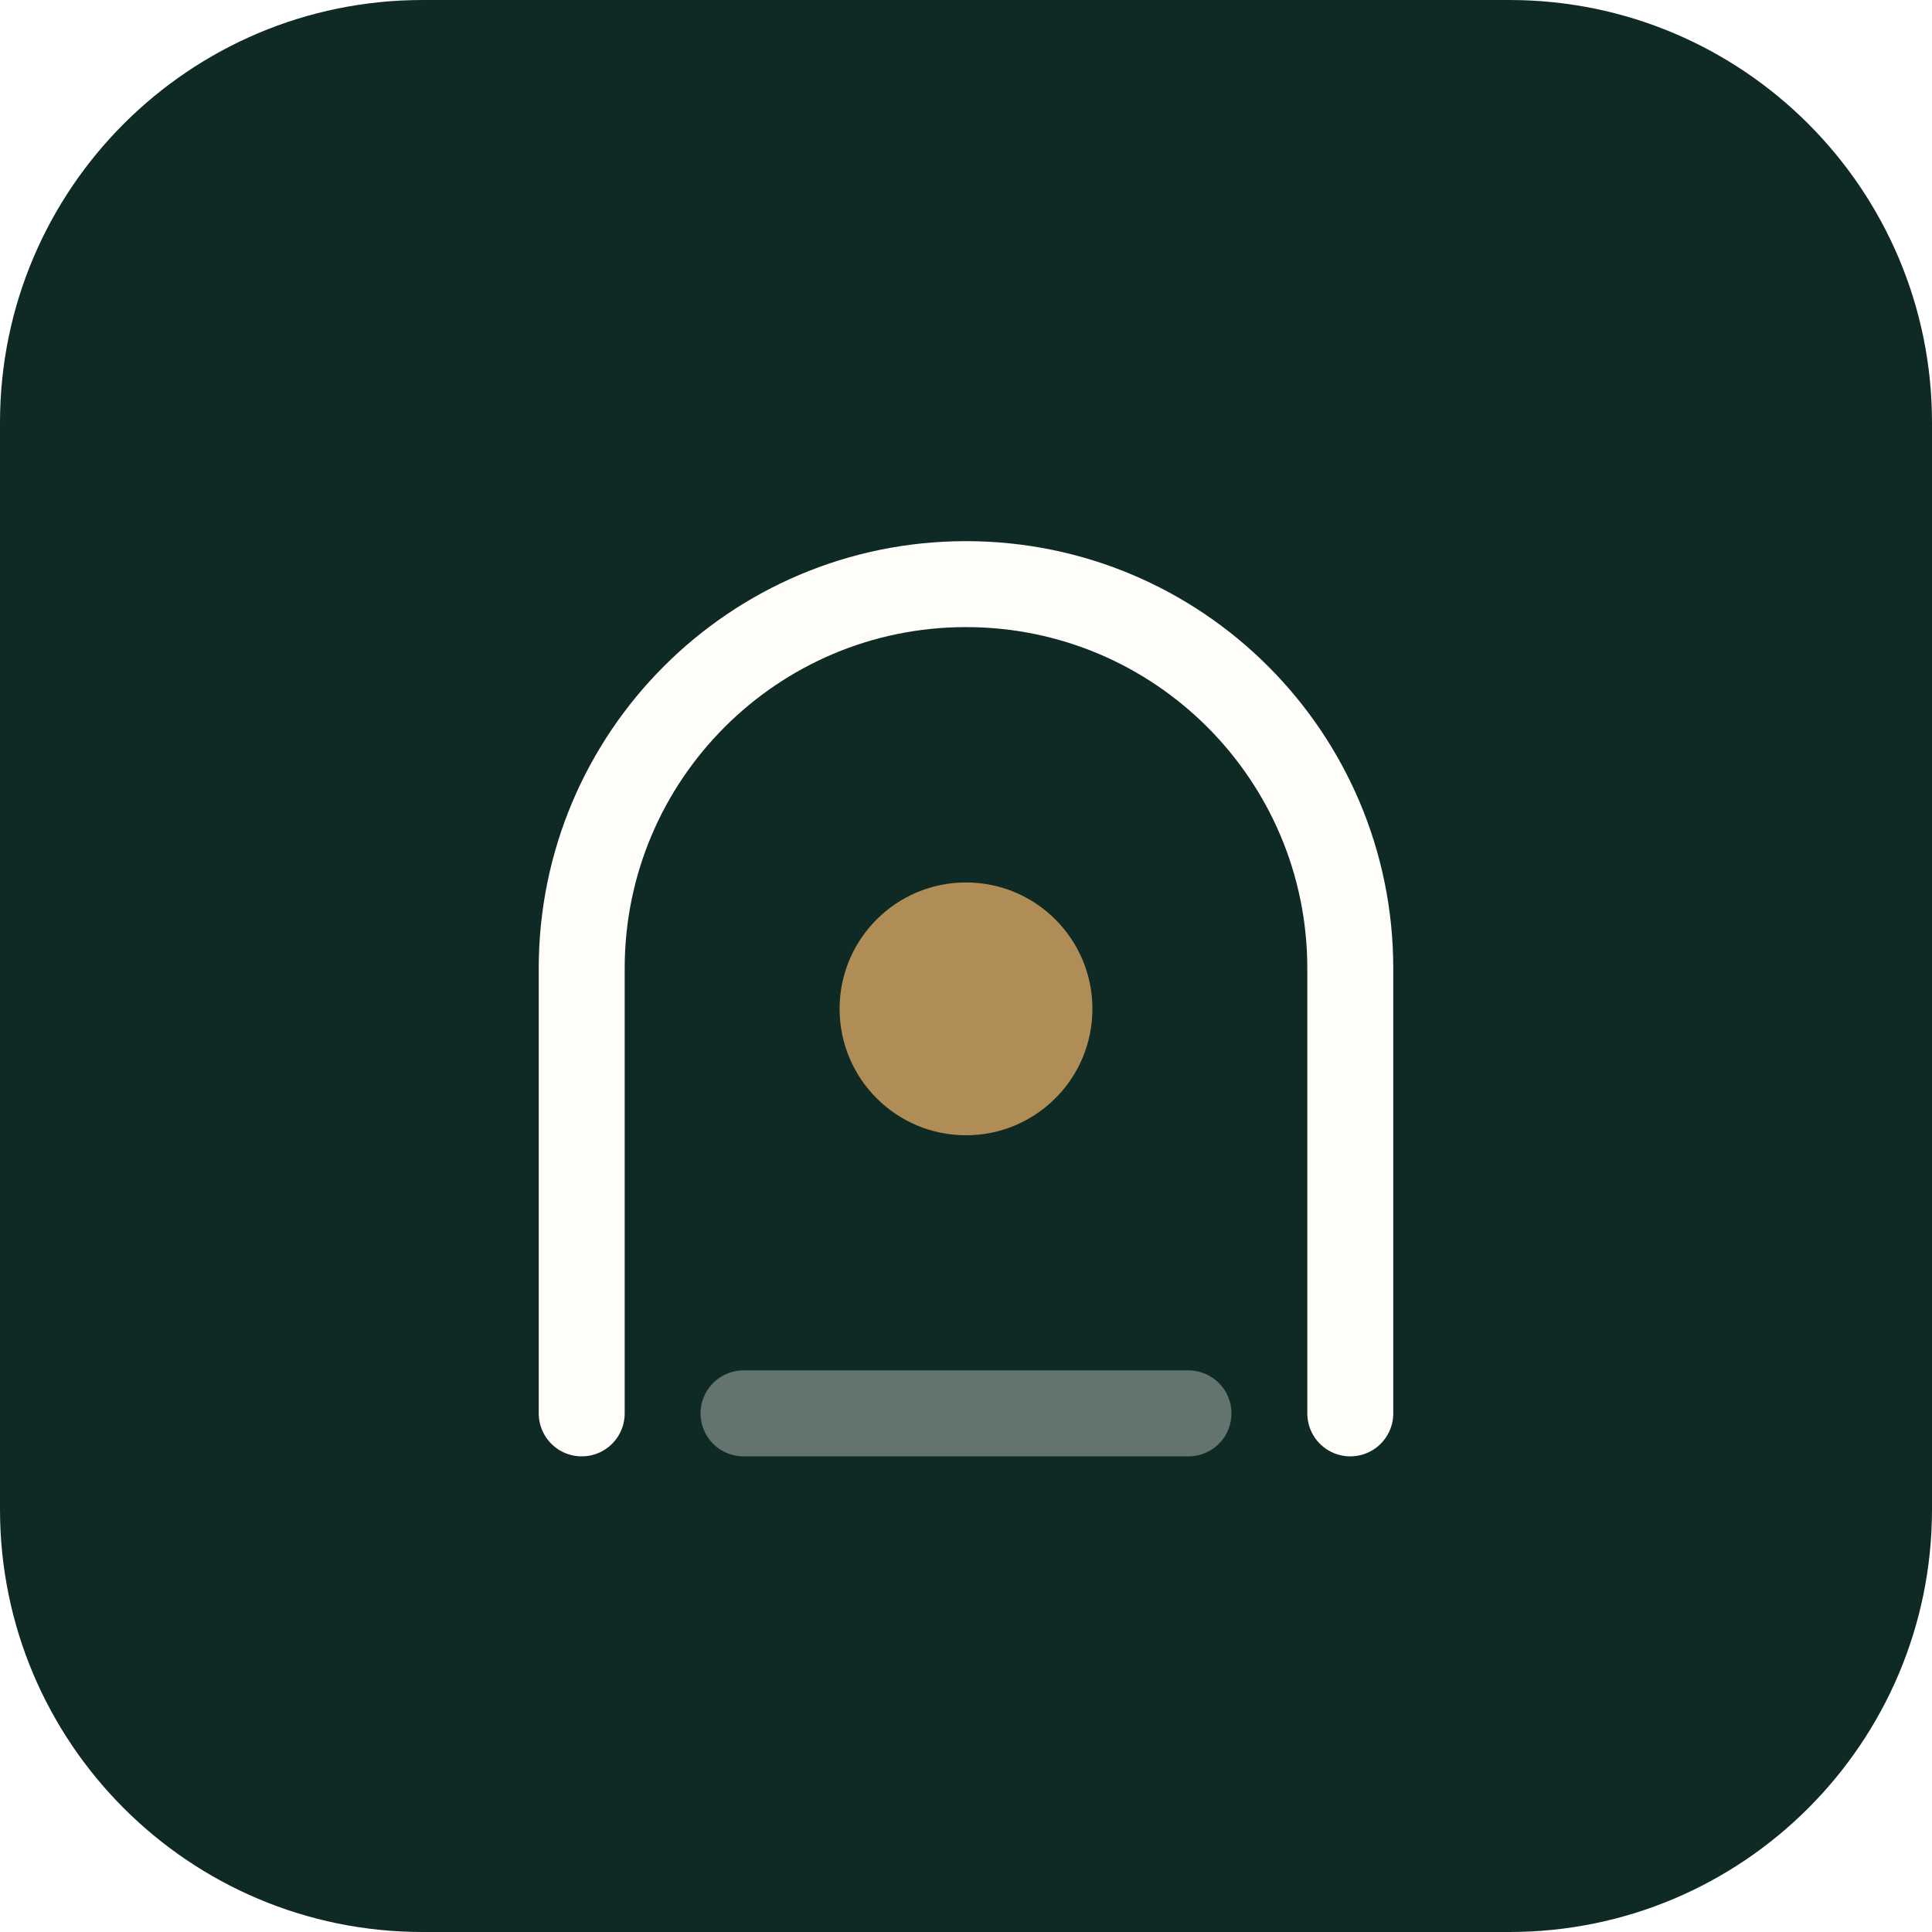
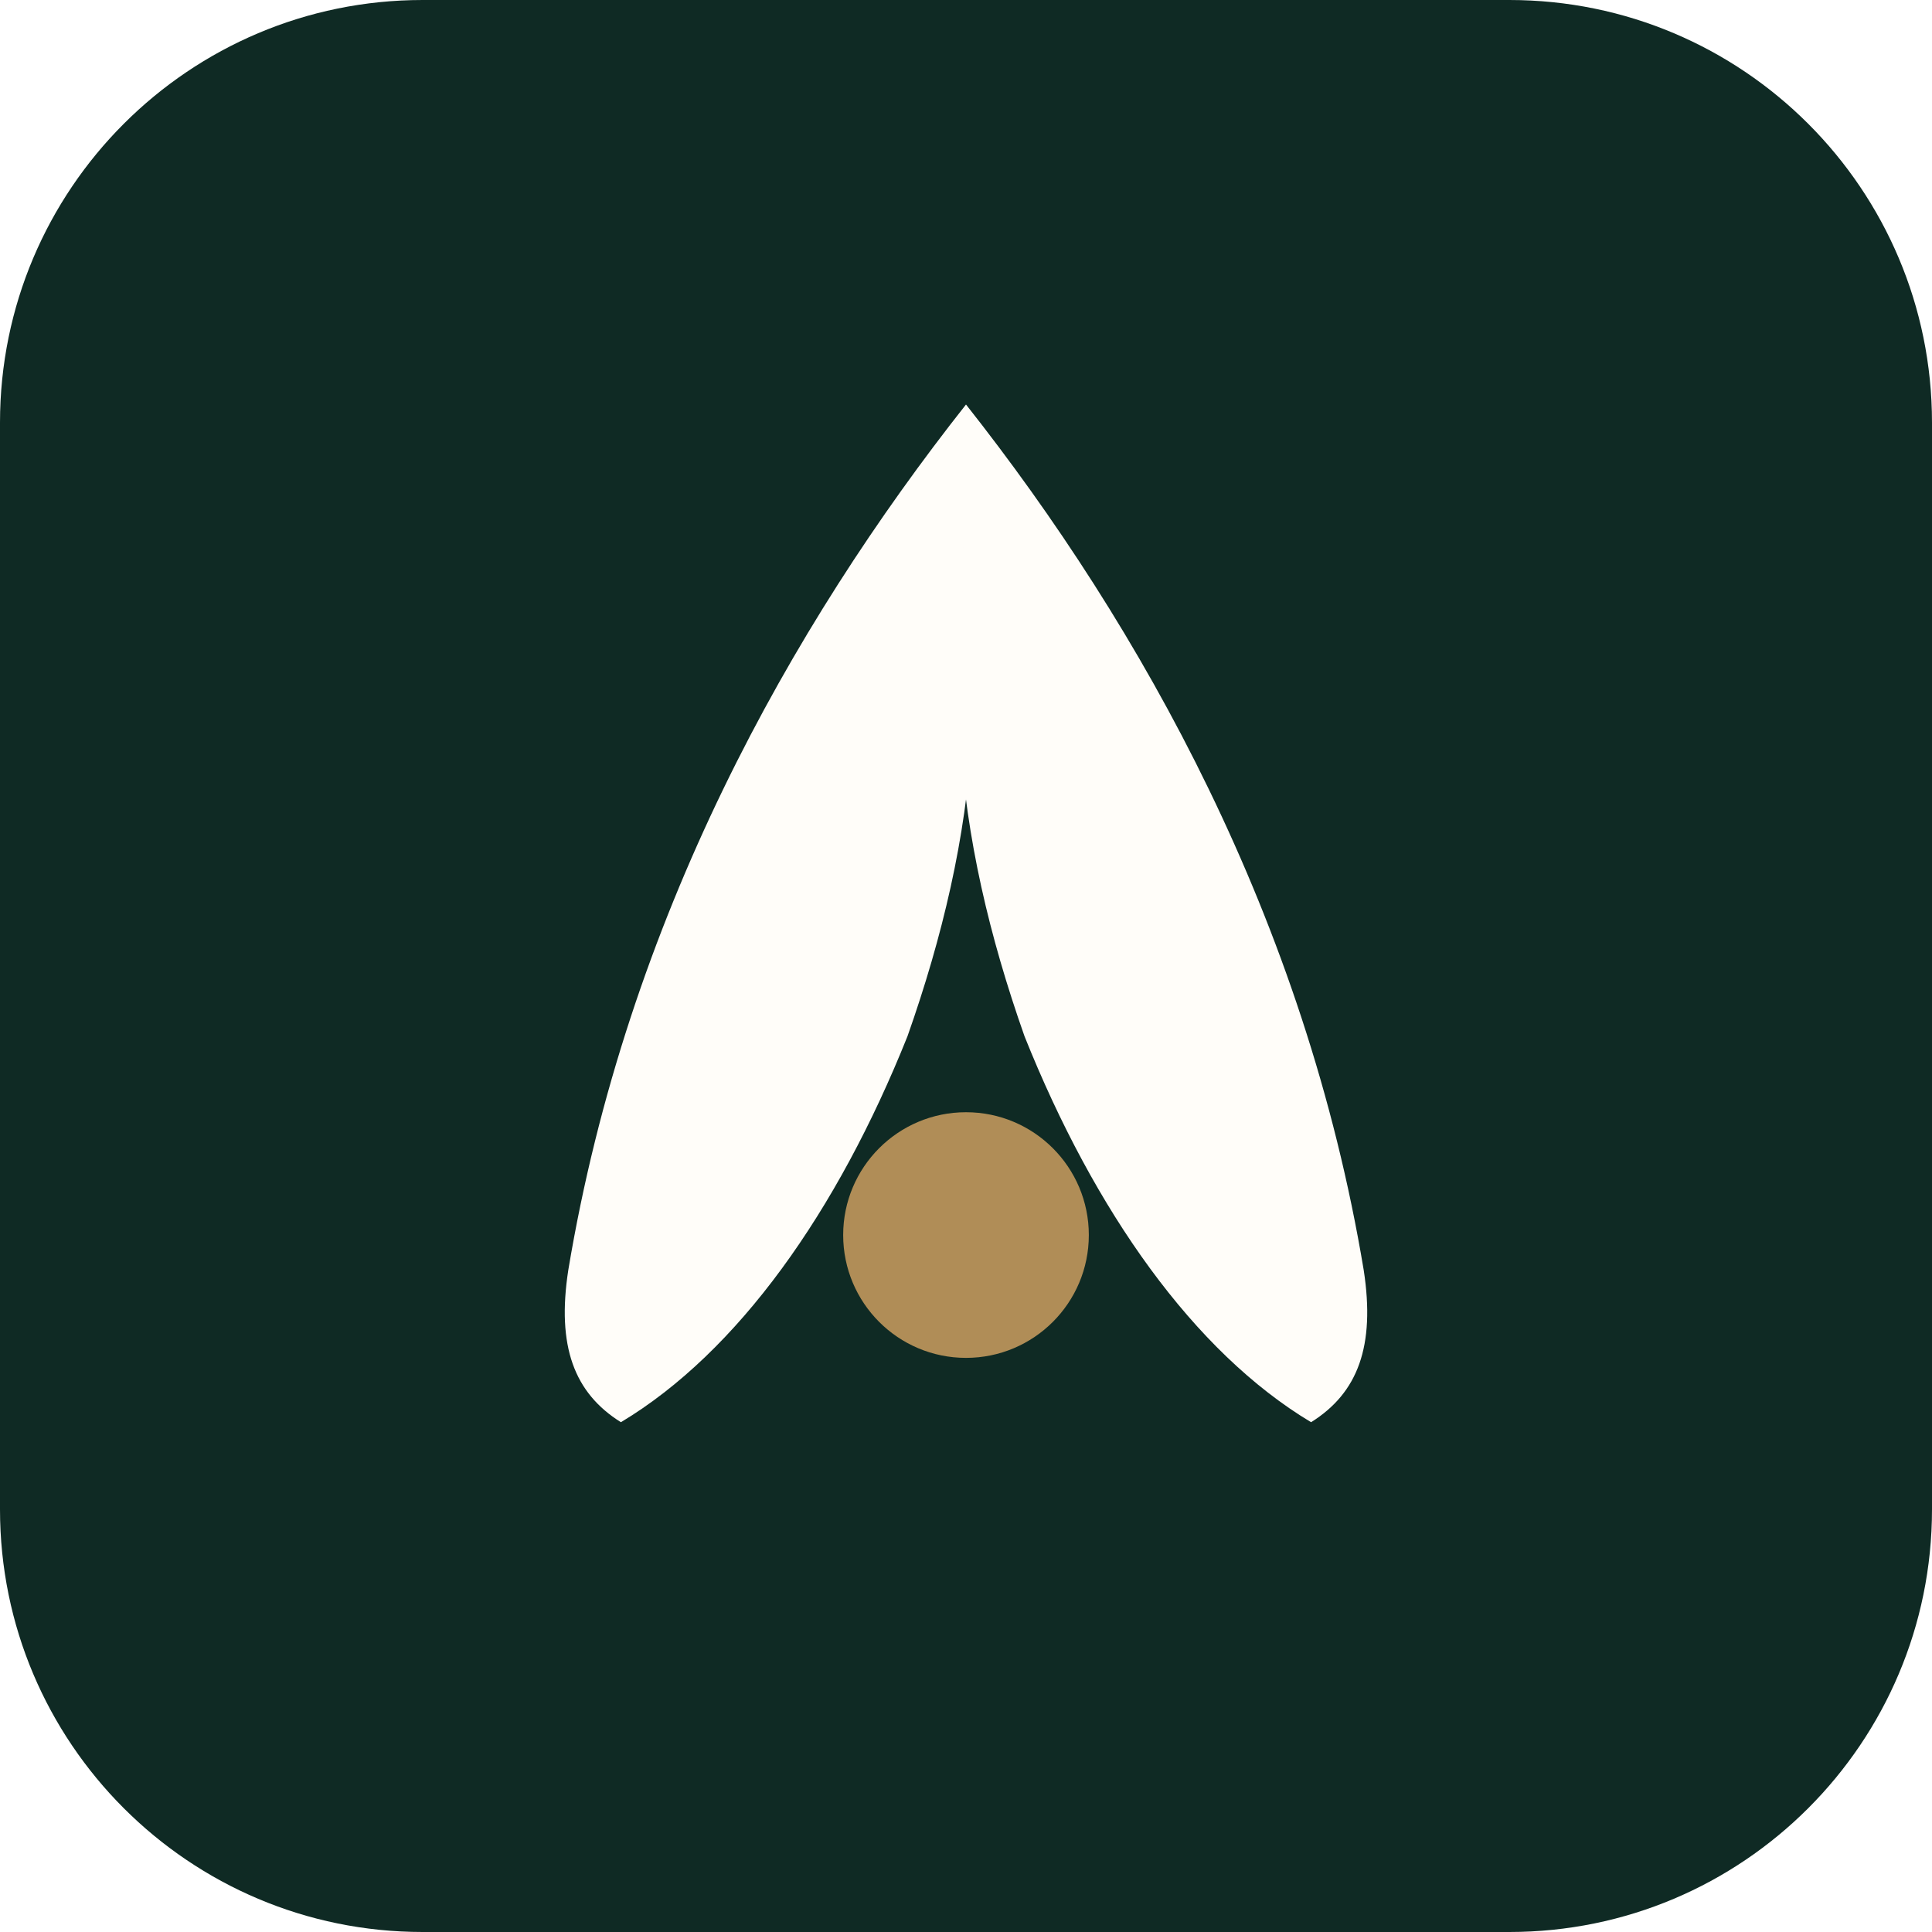
<svg xmlns="http://www.w3.org/2000/svg" viewBox="0 0 512 512">
  <rect width="512" height="512" rx="112" fill="#0f2a24" />
-   <g transform="translate(256 262) scale(13.4) translate(-12 -12)" fill="none">
-     <path d="M4.4 20.4V11.6a7.6 7.6 0 0 1 15.2 0v8.8" stroke="#fffdf9" stroke-width="1.7" stroke-linecap="round" />
-     <path d="M7.6 20.4h8.8" stroke="#fffdf9" stroke-width="1.7" stroke-linecap="round" opacity="0.35" />
-     <circle cx="12" cy="12.4" r="2.5" fill="#b08d57" />
+   <g transform="translate(256 256) scale(15.5) translate(-12 -12)">
+     <g fill="#fffdf9">
+       <path d="M12 2.4c-3 3.8-5.8 8.8-6.8 14.8-.2 1.3.1 2.1.9 2.6 2-1.2 3.7-3.6 4.9-6.6.6-1.7 1-3.4 1.1-5.1z" />
+       <path d="M12 2.4c3 3.8 5.8 8.8 6.8 14.8.2 1.3-.1 2.1-.9 2.6-2-1.2-3.7-3.6-4.9-6.6-.6-1.7-1-3.4-1.1-5.1z" />
+     </g>
+     <circle cx="12" cy="16.6" r="2.1" fill="#b08d57" />
  </g>
</svg>
